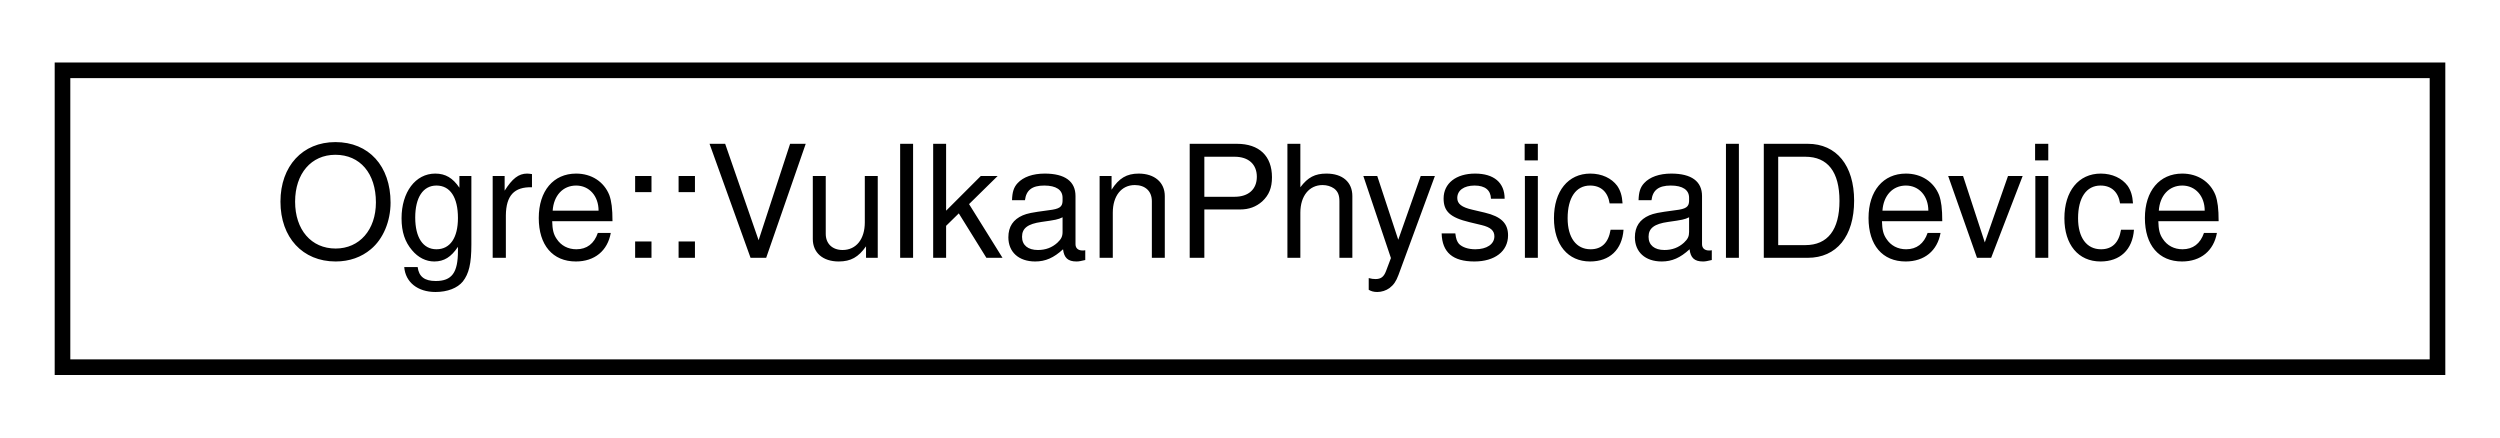
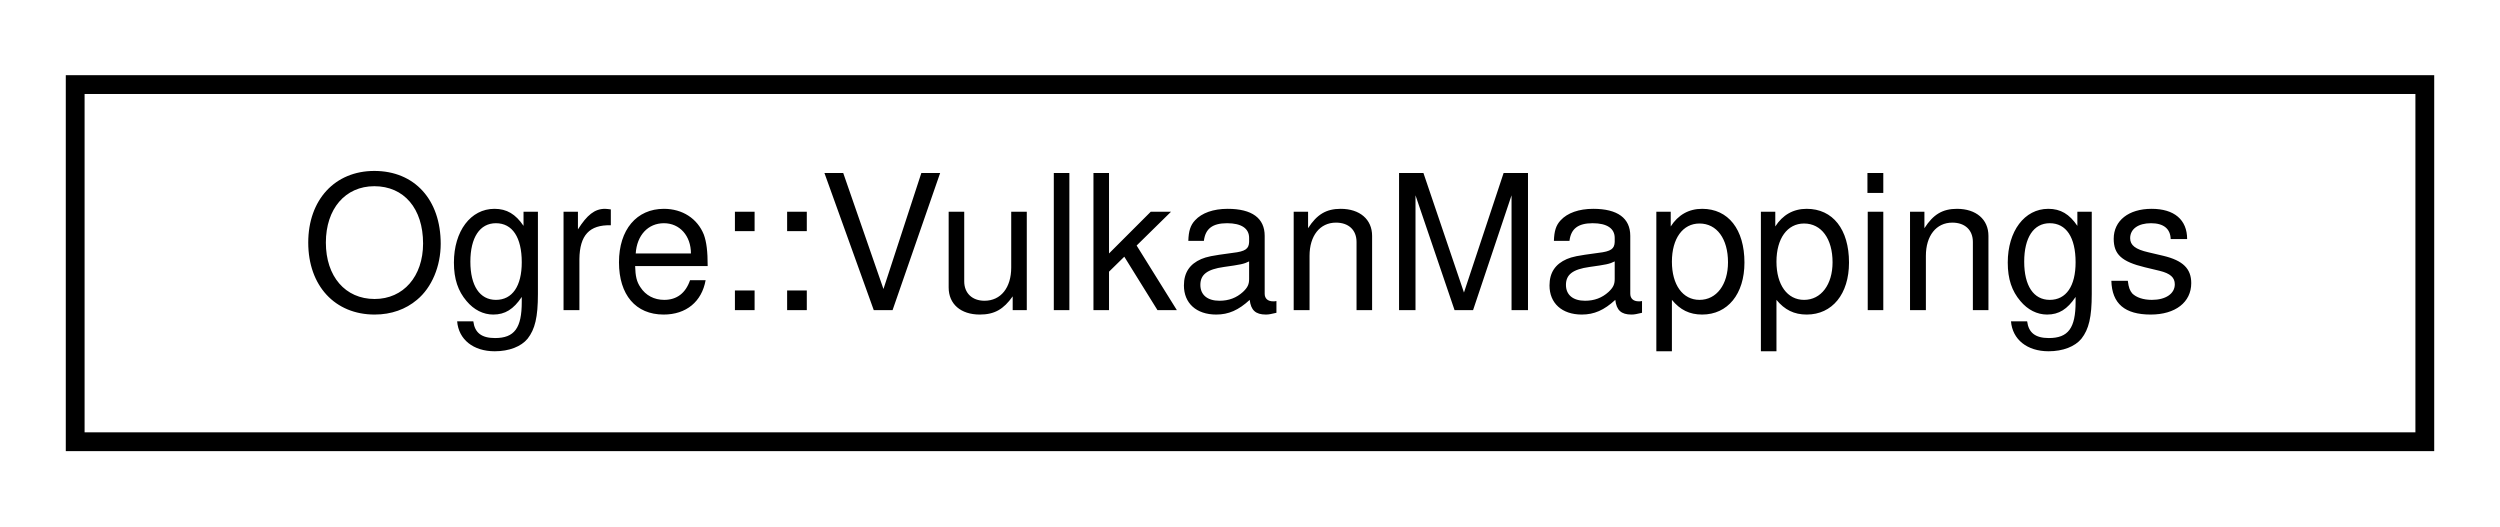
- <svg xmlns="http://www.w3.org/2000/svg" xmlns:xlink="http://www.w3.org/1999/xlink" width="160pt" height="28pt" viewBox="0.00 0.00 160.00 28.00">
+ <svg xmlns="http://www.w3.org/2000/svg" xmlns:xlink="http://www.w3.org/1999/xlink" width="133pt" height="28pt" viewBox="0.00 0.00 133.00 28.00">
  <g id="graph0" class="graph" transform="scale(1 1) rotate(0) translate(4 24)">
    <g id="node1" class="node">
      <g id="a_node1">
-         <a xlink:href="struct_ogre_1_1_vulkan_physical_device.html" target="_top" xlink:title=" ">
-           <polygon fill="none" stroke="black" points="0,-0.5 0,-19.5 152,-19.5 152,-0.5 0,-0.5" />
-           <text text-anchor="middle" x="76" y="-7.5" font-family="Helvetica,sans-Serif" font-size="10.00">Ogre::VulkanPhysicalDevice</text>
+         <a xlink:href="class_ogre_1_1_vulkan_mappings.html" target="_top" xlink:title=" ">
+           <polygon fill="none" stroke="black" points="0,-0.5 0,-19.5 125,-19.5 125,-0.5 0,-0.5" />
+           <text text-anchor="middle" x="62.5" y="-7.5" font-family="Helvetica,sans-Serif" font-size="10.00">Ogre::VulkanMappings</text>
        </a>
      </g>
    </g>
  </g>
</svg>
